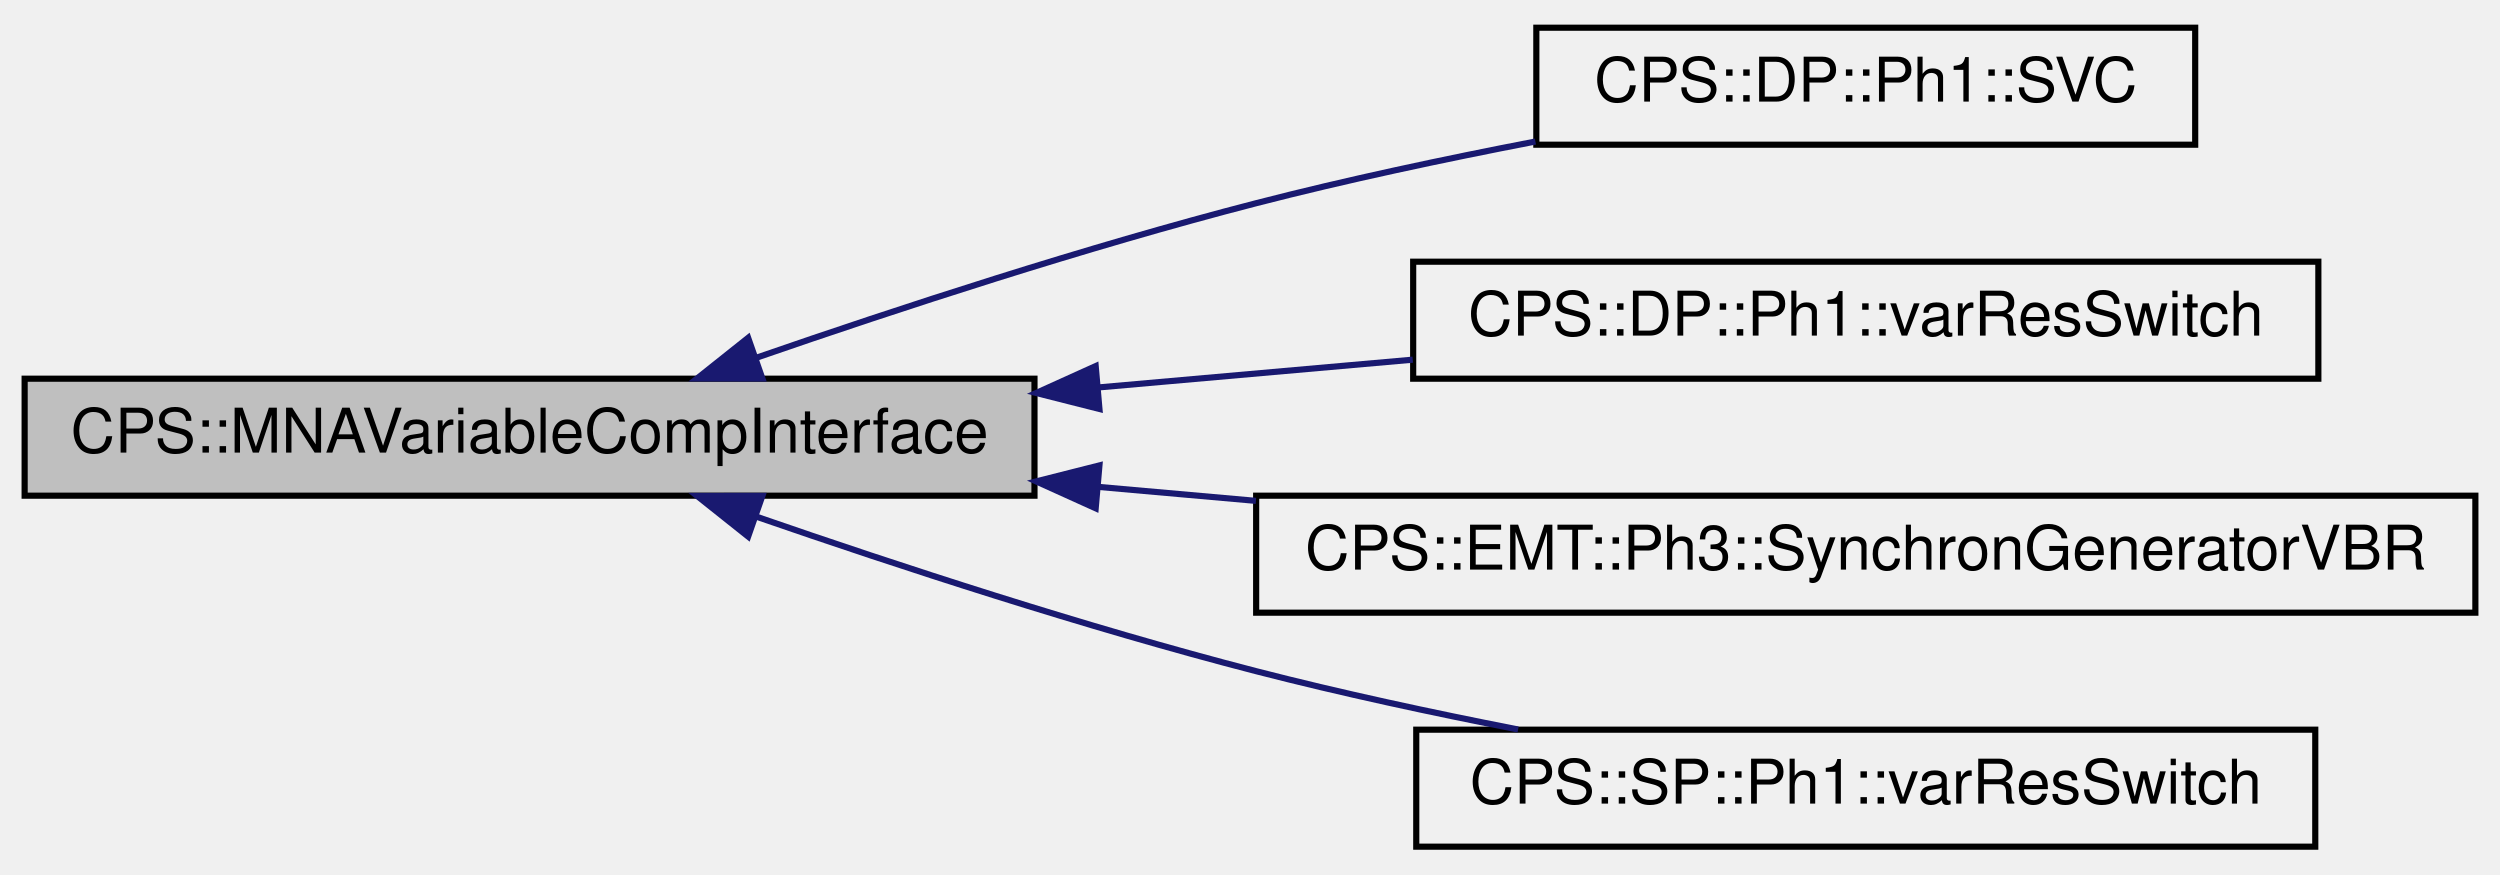
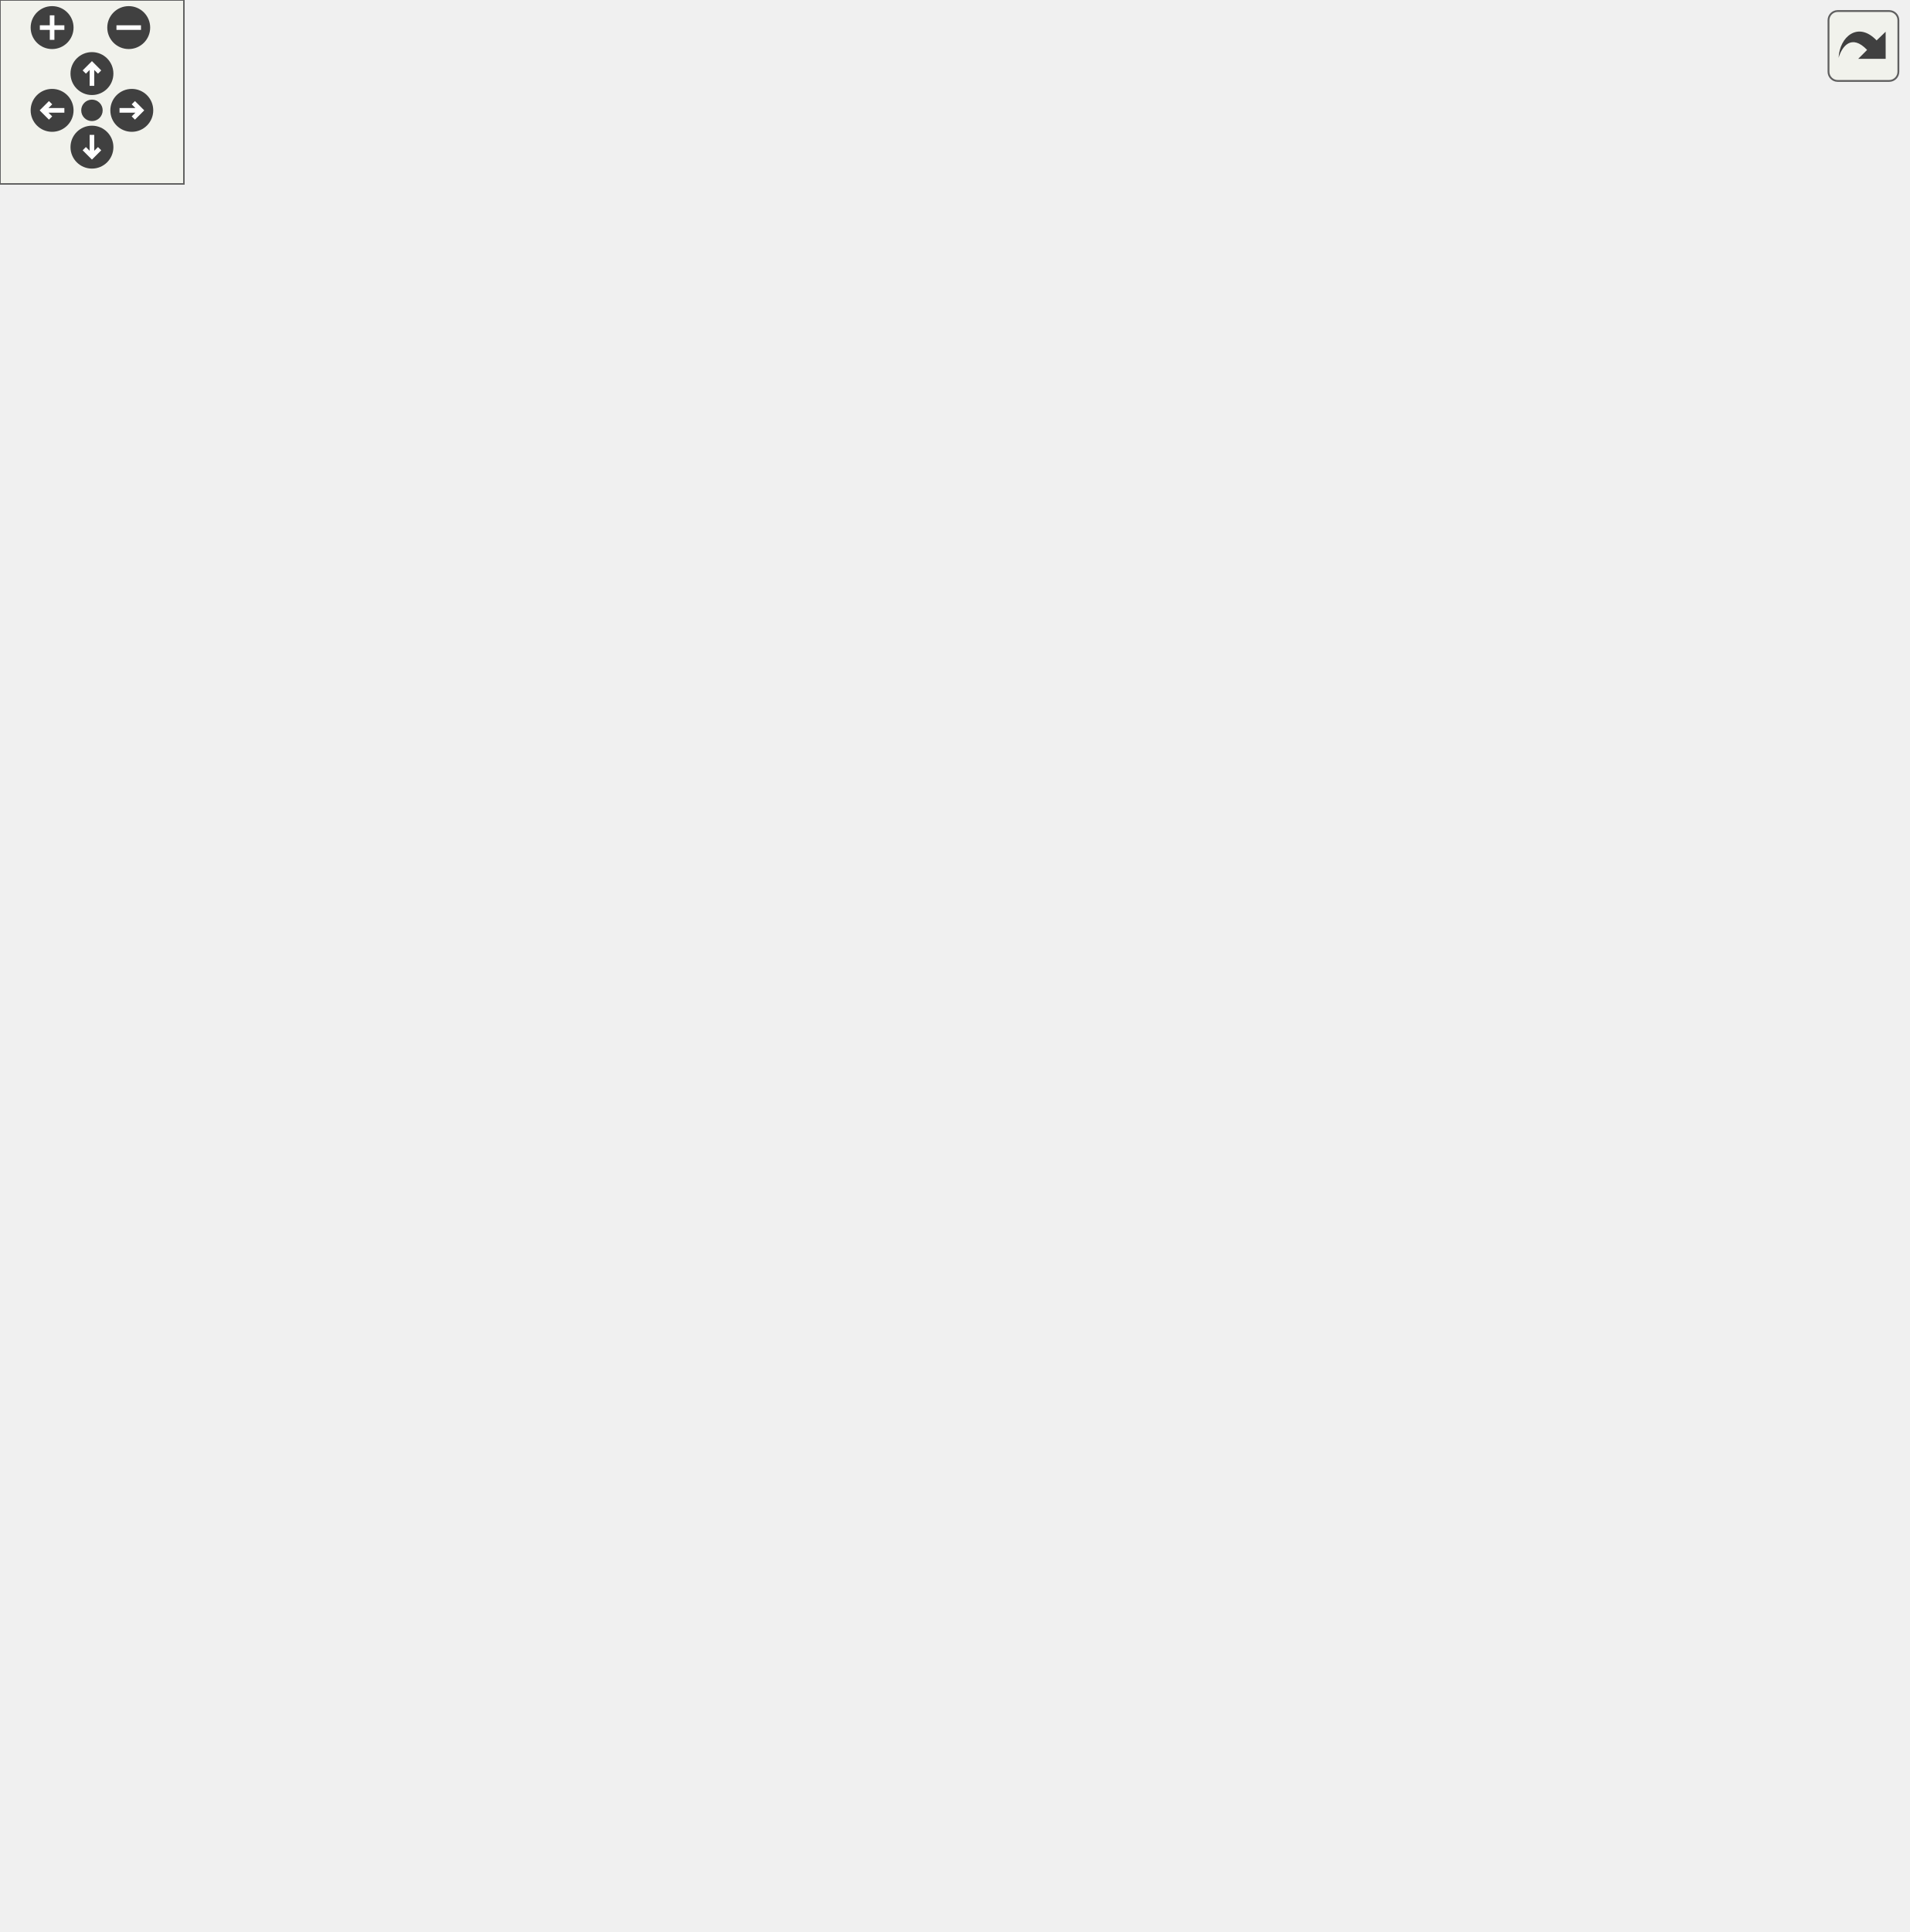
- <svg xmlns="http://www.w3.org/2000/svg" xmlns:xlink="http://www.w3.org/1999/xlink" width="406pt" height="142pt" viewBox="0.00 0.00 406.00 142.00">
-   <g id="graph0" class="graph" transform="scale(1 1) rotate(0) translate(4 138)">
-     <g id="node1" class="node">
-       <g id="a_node1">
-         <a xlink:title="MNA interface to be used by elements that require recomputing of the system matrix.">
-           <polygon fill="#bfbfbf" stroke="black" points="0,-57.5 0,-76.5 164,-76.5 164,-57.5 0,-57.5" />
-           <text text-anchor="middle" x="82" y="-64.5" font-family="Helvetica" font-size="10.00">CPS::MNAVariableCompInterface</text>
-         </a>
-       </g>
-     </g>
-     <g id="node2" class="node">
-       <g id="a_node2">
-         <a xlink:href="class_c_p_s_1_1_d_p_1_1_ph1_1_1_s_v_c.html" target="_top" xlink:title="SVC.">
-           <polygon fill="none" stroke="black" points="245.5,-114.5 245.5,-133.5 352.5,-133.5 352.5,-114.5 245.5,-114.5" />
-           <text text-anchor="middle" x="299" y="-121.5" font-family="Helvetica" font-size="10.00">CPS::DP::Ph1::SVC</text>
-         </a>
-       </g>
-     </g>
-     <g id="edge1" class="edge">
-       <path fill="none" stroke="midnightblue" d="M118.88,-79.92C141.87,-87.88 172.44,-97.88 200,-105 214.6,-108.77 230.59,-112.17 245.35,-115.02" />
-       <polygon fill="midnightblue" stroke="midnightblue" points="119.81,-76.53 109.21,-76.54 117.5,-83.14 119.81,-76.53" />
-     </g>
-     <g id="node3" class="node">
-       <g id="a_node3">
-         <a xlink:href="class_c_p_s_1_1_d_p_1_1_ph1_1_1var_res_switch.html" target="_top" xlink:title="Switch with variable resistance to avoid numerical oscillations, when an inductive current is suddenl...">
-           <polygon fill="none" stroke="black" points="225.5,-76.5 225.5,-95.5 372.5,-95.5 372.5,-76.5 225.5,-76.5" />
-           <text text-anchor="middle" x="299" y="-83.5" font-family="Helvetica" font-size="10.00">CPS::DP::Ph1::varResSwitch</text>
-         </a>
-       </g>
-     </g>
-     <g id="edge2" class="edge">
-       <path fill="none" stroke="midnightblue" d="M174.27,-75.07C191.35,-76.58 209,-78.14 225.43,-79.59" />
-       <polygon fill="midnightblue" stroke="midnightblue" points="174.55,-71.58 164.28,-74.18 173.94,-78.55 174.55,-71.58" />
-     </g>
-     <g id="node4" class="node">
-       <g id="a_node4">
-         <a xlink:href="class_c_p_s_1_1_e_m_t_1_1_ph3_1_1_synchron_generator_v_b_r.html" target="_top" xlink:title=" ">
-           <polygon fill="none" stroke="black" points="200,-38.5 200,-57.5 398,-57.5 398,-38.5 200,-38.5" />
-           <text text-anchor="middle" x="299" y="-45.5" font-family="Helvetica" font-size="10.00">CPS::EMT::Ph3::SynchronGeneratorVBR</text>
-         </a>
-       </g>
-     </g>
-     <g id="edge3" class="edge">
-       <path fill="none" stroke="midnightblue" d="M174.48,-58.92C182.91,-58.17 191.48,-57.41 199.96,-56.66" />
-       <polygon fill="midnightblue" stroke="midnightblue" points="173.94,-55.45 164.28,-59.82 174.55,-62.42 173.94,-55.45" />
-     </g>
-     <g id="node5" class="node">
-       <g id="a_node5">
-         <a xlink:href="class_c_p_s_1_1_s_p_1_1_ph1_1_1var_res_switch.html" target="_top" xlink:title="Switch with variable resistance to avoid numerical oscillations, when an inductive current is suddenl...">
-           <polygon fill="none" stroke="black" points="226,-0.5 226,-19.5 372,-19.5 372,-0.5 226,-0.5" />
-           <text text-anchor="middle" x="299" y="-7.5" font-family="Helvetica" font-size="10.00">CPS::SP::Ph1::varResSwitch</text>
-         </a>
-       </g>
-     </g>
-     <g id="edge4" class="edge">
-       <path fill="none" stroke="midnightblue" d="M118.88,-54.08C141.87,-46.12 172.44,-36.12 200,-29 213.68,-25.47 228.58,-22.26 242.54,-19.53" />
-       <polygon fill="midnightblue" stroke="midnightblue" points="117.5,-50.86 109.21,-57.46 119.81,-57.47 117.5,-50.86" />
+ <svg xmlns="http://www.w3.org/2000/svg" xmlns:xlink="http://www.w3.org/1999/xlink" id="main" version="1.1" xml:space="preserve">
+   <style type="text/css">
+ .edge:hover path { stroke: red; }
+ .edge:hover polygon { stroke: red; fill: red; }
+ </style>
+   <defs>
+     <circle id="rim" cx="0" cy="0" r="7" />
+     <circle id="rim2" cx="0" cy="0" r="3.5" />
+     <g id="zoomPlus">
+       <use xlink:href="#rim" fill="#404040">
+         <set attributeName="fill" to="#808080" begin="zoomplus.mouseover" end="zoomplus.mouseout" />
+       </use>
+       <path d="M-4,0h8M0,-4v8" fill="none" stroke="white" stroke-width="1.5" pointer-events="none" />
+     </g>
+     <g id="zoomMin">
+       <use xlink:href="#rim" fill="#404040">
+         <set attributeName="fill" to="#808080" begin="zoomminus.mouseover" end="zoomminus.mouseout" />
+       </use>
+       <path d="M-4,0h8" fill="none" stroke="white" stroke-width="1.5" pointer-events="none" />
+     </g>
+     <g id="dirArrow">
+       <path fill="none" stroke="white" stroke-width="1.5" d="M0,-3.0v7 M-2.5,-0.5L0,-3.0L2.5,-0.5" />
+     </g>
+     <g id="resetDef">
+       <use xlink:href="#rim2" fill="#404040">
+         <set attributeName="fill" to="#808080" begin="reset.mouseover" end="reset.mouseout" />
+       </use>
+     </g>
+   </defs>
+   <svg id="graph" class="graph">
+     <g id="viewport">
+       <g id="node1" class="node">
+         <g id="a_node1">
+           <a xlink:title="MNA interface to be used by elements that require recomputing of the system matrix.">
+             <polygon fill="#bfbfbf" stroke="black" points="0,-275 0,-294 164,-294 164,-275 0,-275" />
+             <text text-anchor="middle" x="82" y="-282" font-family="Helvetica" font-size="10.00">CPS::MNAVariableCompInterface</text>
+           </a>
+         </g>
+       </g>
+       <g id="node2" class="node">
+         <g id="a_node2">
+           <a xlink:href="class_c_p_s_1_1_d_p_1_1_ph1_1_1_s_v_c.html" target="_top" xlink:title="SVC.">
+             <polygon fill="none" stroke="black" points="245.5,-460 245.5,-479 352.5,-479 352.5,-460 245.5,-460" />
+             <text text-anchor="middle" x="299" y="-467" font-family="Helvetica" font-size="10.00">CPS::DP::Ph1::SVC</text>
+           </a>
+         </g>
+       </g>
+       <g id="edge1" class="edge">
+         <path fill="none" stroke="midnightblue" d="M90.81,-303.98C106.07,-339.35 143.39,-413.88 200,-450.5 213.39,-459.16 229.81,-464.05 245.36,-466.76" />
+         <polygon fill="midnightblue" stroke="midnightblue" points="93.87,-302.22 86.78,-294.34 87.41,-304.92 93.87,-302.22" />
+       </g>
+       <g id="node3" class="node">
+         <g id="a_node3">
+           <a xlink:href="class_c_p_s_1_1_d_p_1_1_ph1_1_1_synchron_generator_v_b_r.html" target="_top" xlink:title="Base class for DP VBR synchronous generator model single phase.">
+             <polygon fill="none" stroke="black" points="203,-422 203,-441 395,-441 395,-422 203,-422" />
+             <text text-anchor="middle" x="299" y="-429" font-family="Helvetica" font-size="10.00">CPS::DP::Ph1::SynchronGeneratorVBR</text>
+           </a>
+         </g>
+       </g>
+       <g id="edge2" class="edge">
+         <path fill="none" stroke="midnightblue" d="M105.47,-299.86C149.79,-330.17 247.34,-396.86 283.84,-421.82" />
+         <polygon fill="midnightblue" stroke="midnightblue" points="107.34,-296.9 97.11,-294.15 103.39,-302.68 107.34,-296.9" />
+       </g>
+       <g id="node8" class="node">
+         <g id="a_node8">
+           <a xlink:href="class_c_p_s_1_1_d_p_1_1_ph1_1_1var_res_switch.html" target="_top" xlink:title="Switch with variable resistance to avoid numerical oscillations, when an inductive current is suddenl...">
+             <polygon fill="none" stroke="black" points="225.5,-319 225.5,-338 372.5,-338 372.5,-319 225.5,-319" />
+             <text text-anchor="middle" x="299" y="-326" font-family="Helvetica" font-size="10.00">CPS::DP::Ph1::varResSwitch</text>
+           </a>
+         </g>
+       </g>
+       <g id="edge7" class="edge">
+         <path fill="none" stroke="midnightblue" d="M136.41,-296.14C156.35,-300.42 179.19,-305.26 200,-309.5 215.54,-312.67 232.49,-316 247.86,-318.97" />
+         <polygon fill="midnightblue" stroke="midnightblue" points="137.09,-292.7 126.57,-294.02 135.61,-299.54 137.09,-292.7" />
+       </g>
+       <g id="node9" class="node">
+         <g id="a_node9">
+           <a xlink:href="class_c_p_s_1_1_e_m_t_1_1_ph3_1_1_reduced_order_synchron_generator_v_b_r.html" target="_top" xlink:title="Base class for EMT VBR simplefied synchronous generator models.">
+             <polygon fill="none" stroke="black" points="221.5,-269.5 221.5,-299.5 376.5,-299.5 376.5,-269.5 221.5,-269.5" />
+             <text text-anchor="start" x="229.5" y="-287.5" font-family="Helvetica" font-size="10.00">CPS::EMT::Ph3::ReducedOrder</text>
+             <text text-anchor="middle" x="299" y="-276.5" font-family="Helvetica" font-size="10.00">SynchronGeneratorVBR</text>
+           </a>
+         </g>
+       </g>
+       <g id="edge8" class="edge">
+         <path fill="none" stroke="midnightblue" d="M174.44,-284.5C190.02,-284.5 206.06,-284.5 221.22,-284.5" />
+         <polygon fill="midnightblue" stroke="midnightblue" points="174.28,-281 164.28,-284.5 174.28,-288 174.28,-281" />
+       </g>
+       <g id="node14" class="node">
+         <g id="a_node14">
+           <a xlink:href="class_c_p_s_1_1_e_m_t_1_1_ph3_1_1_synchron_generator_v_b_r.html" target="_top" xlink:title=" ">
+             <polygon fill="none" stroke="black" points="200,-231 200,-250 398,-250 398,-231 200,-231" />
+             <text text-anchor="middle" x="299" y="-238" font-family="Helvetica" font-size="10.00">CPS::EMT::Ph3::SynchronGeneratorVBR</text>
+           </a>
+         </g>
+       </g>
+       <g id="edge13" class="edge">
+         <path fill="none" stroke="midnightblue" d="M139.23,-272.95C158.5,-269 180.19,-264.55 200,-260.5 216.67,-257.09 234.94,-253.36 251.14,-250.05" />
+         <polygon fill="midnightblue" stroke="midnightblue" points="138.49,-269.53 129.4,-274.97 139.9,-276.39 138.49,-269.53" />
+       </g>
+       <g id="node15" class="node">
+         <g id="a_node15">
+           <a xlink:href="class_c_p_s_1_1_s_p_1_1_ph1_1_1_synchron_generator_v_b_r.html" target="_top" xlink:title="Base class for SP VBR synchronous generator model single phase.">
+             <polygon fill="none" stroke="black" points="203.5,-129 203.5,-148 394.5,-148 394.5,-129 203.5,-129" />
+             <text text-anchor="middle" x="299" y="-136" font-family="Helvetica" font-size="10.00">CPS::SP::Ph1::SynchronGeneratorVBR</text>
+           </a>
+         </g>
+       </g>
+       <g id="edge14" class="edge">
+         <path fill="none" stroke="midnightblue" d="M105.47,-269.24C149.79,-239.14 247.34,-172.9 283.84,-148.11" />
+         <polygon fill="midnightblue" stroke="midnightblue" points="103.41,-266.41 97.11,-274.92 107.35,-272.2 103.41,-266.41" />
+       </g>
+       <g id="node20" class="node">
+         <g id="a_node20">
+           <a xlink:href="class_c_p_s_1_1_s_p_1_1_ph1_1_1var_res_switch.html" target="_top" xlink:title="Switch with variable resistance to avoid numerical oscillations, when an inductive current is suddenl...">
+             <polygon fill="none" stroke="black" points="226,-91 226,-110 372,-110 372,-91 226,-91" />
+             <text text-anchor="middle" x="299" y="-98" font-family="Helvetica" font-size="10.00">CPS::SP::Ph1::varResSwitch</text>
+           </a>
+         </g>
+       </g>
+       <g id="edge19" class="edge">
+         <path fill="none" stroke="midnightblue" d="M90.84,-265.14C106.16,-229.98 143.57,-155.89 200,-119.5 207.87,-114.43 216.77,-110.65 225.93,-107.85" />
+         <polygon fill="midnightblue" stroke="midnightblue" points="87.46,-264.15 86.8,-274.72 93.91,-266.87 87.46,-264.15" />
+       </g>
+       <g id="node4" class="node">
+         <g id="a_node4">
+           <a xlink:href="class_c_p_s_1_1_d_p_1_1_ph1_1_1_synchron_generator3_order_v_b_r.html" target="_top" xlink:title="Voltage-Behind-Reactance (VBR) implementation of 3rd order synchronous generator model.">
+             <polygon fill="none" stroke="black" points="440,-539.5 440,-569.5 616,-569.5 616,-539.5 440,-539.5" />
+             <text text-anchor="start" x="448" y="-557.5" font-family="Helvetica" font-size="10.00">CPS::DP::Ph1::SynchronGenerator3</text>
+             <text text-anchor="middle" x="528" y="-546.5" font-family="Helvetica" font-size="10.00">OrderVBR</text>
+           </a>
+         </g>
+       </g>
+       <g id="edge3" class="edge">
+         <path fill="none" stroke="midnightblue" d="M391.47,-445.94C393.74,-447.33 395.92,-448.85 398,-450.5 428.57,-474.7 404.19,-505.37 434,-530.5 438.08,-533.94 442.59,-536.89 447.37,-539.43" />
+         <polygon fill="midnightblue" stroke="midnightblue" points="392.85,-442.7 382.37,-441.11 389.57,-448.89 392.85,-442.7" />
+       </g>
+       <g id="node5" class="node">
+         <g id="a_node5">
+           <a xlink:href="class_c_p_s_1_1_d_p_1_1_ph1_1_1_synchron_generator4_order_v_b_r.html" target="_top" xlink:title="Voltage-Behind-Reactance (VBR) implementation of 4th order synchronous generator model.">
+             <polygon fill="none" stroke="black" points="440,-490.5 440,-520.5 616,-520.5 616,-490.5 440,-490.5" />
+             <text text-anchor="start" x="448" y="-508.5" font-family="Helvetica" font-size="10.00">CPS::DP::Ph1::SynchronGenerator4</text>
+             <text text-anchor="middle" x="528" y="-497.5" font-family="Helvetica" font-size="10.00">OrderVBR</text>
+           </a>
+         </g>
+       </g>
+       <g id="edge4" class="edge">
+         <path fill="none" stroke="midnightblue" d="M382.23,-444.1C387.67,-445.95 392.98,-448.07 398,-450.5 417,-459.71 415.29,-471.72 434,-481.5 440.5,-484.9 447.52,-487.84 454.67,-490.38" />
+         <polygon fill="midnightblue" stroke="midnightblue" points="382.91,-440.64 372.32,-441.05 380.85,-447.33 382.91,-440.64" />
+       </g>
+       <g id="node6" class="node">
+         <g id="a_node6">
+           <a xlink:href="class_c_p_s_1_1_d_p_1_1_ph1_1_1_synchron_generator6a_order_v_b_r.html" target="_top" xlink:title="Voltage-Behind-Reactance (VBR) implementation of 6th order synchronous generator model Marconato's mo...">
+             <polygon fill="none" stroke="black" points="437,-441.5 437,-471.5 619,-471.5 619,-441.5 437,-441.5" />
+             <text text-anchor="start" x="445" y="-459.5" font-family="Helvetica" font-size="10.00">CPS::DP::Ph1::SynchronGenerator6a</text>
+             <text text-anchor="middle" x="528" y="-448.5" font-family="Helvetica" font-size="10.00">OrderVBR</text>
+           </a>
+         </g>
+       </g>
+       <g id="edge5" class="edge">
+         <path fill="none" stroke="midnightblue" d="M396.56,-442.13C409.85,-443.6 423.45,-445.1 436.62,-446.55" />
+         <polygon fill="midnightblue" stroke="midnightblue" points="396.79,-438.64 386.47,-441.02 396.02,-445.6 396.79,-438.64" />
+       </g>
+       <g id="node7" class="node">
+         <g id="a_node7">
+           <a xlink:href="class_c_p_s_1_1_d_p_1_1_ph1_1_1_synchron_generator6b_order_v_b_r.html" target="_top" xlink:title="Voltage-Behind-Reactance (VBR) implementation of 6th order synchronous generator model Anderson - Fou...">
+             <polygon fill="none" stroke="black" points="437,-392.5 437,-422.5 619,-422.5 619,-392.5 437,-392.5" />
+             <text text-anchor="start" x="445" y="-410.5" font-family="Helvetica" font-size="10.00">CPS::DP::Ph1::SynchronGenerator6b</text>
+             <text text-anchor="middle" x="528" y="-399.5" font-family="Helvetica" font-size="10.00">OrderVBR</text>
+           </a>
+         </g>
+       </g>
+       <g id="edge6" class="edge">
+         <path fill="none" stroke="midnightblue" d="M400.19,-420.91C412.34,-419.62 424.7,-418.32 436.7,-417.05" />
+         <polygon fill="midnightblue" stroke="midnightblue" points="399.62,-417.45 390.04,-421.98 400.36,-424.41 399.62,-417.45" />
+       </g>
+       <g id="node10" class="node">
+         <g id="a_node10">
+           <a xlink:href="class_c_p_s_1_1_e_m_t_1_1_ph3_1_1_synchron_generator3_order_v_b_r.html" target="_top" xlink:title="Voltage-Behind-Reactance (VBR) implementation of 3rd order synchronous generator model.">
+             <polygon fill="none" stroke="black" points="437,-343.5 437,-373.5 619,-373.5 619,-343.5 437,-343.5" />
+             <text text-anchor="start" x="445" y="-361.5" font-family="Helvetica" font-size="10.00">CPS::EMT::Ph3::SynchronGenerator3</text>
+             <text text-anchor="middle" x="528" y="-350.5" font-family="Helvetica" font-size="10.00">OrderVBR</text>
+           </a>
+         </g>
+       </g>
+       <g id="edge9" class="edge">
+         <path fill="none" stroke="midnightblue" d="M381.21,-302.77C386.98,-304.81 392.63,-307.05 398,-309.5 415.72,-317.59 416.29,-326.38 434,-334.5 441.43,-337.9 449.42,-340.88 457.49,-343.48" />
+         <polygon fill="midnightblue" stroke="midnightblue" points="382.02,-299.35 371.43,-299.52 379.82,-305.99 382.02,-299.35" />
+       </g>
+       <g id="node11" class="node">
+         <g id="a_node11">
+           <a xlink:href="class_c_p_s_1_1_e_m_t_1_1_ph3_1_1_synchron_generator4_order_v_b_r.html" target="_top" xlink:title="Voltage-Behind-Reactance (VBR) implementation of 4th order synchronous generator model.">
+             <polygon fill="none" stroke="black" points="437,-294.5 437,-324.5 619,-324.5 619,-294.5 437,-294.5" />
+             <text text-anchor="start" x="445" y="-312.5" font-family="Helvetica" font-size="10.00">CPS::EMT::Ph3::SynchronGenerator4</text>
+             <text text-anchor="middle" x="528" y="-301.5" font-family="Helvetica" font-size="10.00">OrderVBR</text>
+           </a>
+         </g>
+       </g>
+       <g id="edge10" class="edge">
+         <path fill="none" stroke="midnightblue" d="M386.62,-294.04C403,-295.84 420.17,-297.73 436.67,-299.55" />
+         <polygon fill="midnightblue" stroke="midnightblue" points="386.86,-290.54 376.54,-292.93 386.09,-297.5 386.86,-290.54" />
+       </g>
+       <g id="node12" class="node">
+         <g id="a_node12">
+           <a xlink:href="class_c_p_s_1_1_e_m_t_1_1_ph3_1_1_synchron_generator6a_order_v_b_r.html" target="_top" xlink:title="Voltage-Behind-Reactance (VBR) implementation of 6th order synchronous generator model Marconato's mo...">
+             <polygon fill="none" stroke="black" points="434,-245.5 434,-275.5 622,-275.5 622,-245.5 434,-245.5" />
+             <text text-anchor="start" x="442" y="-263.5" font-family="Helvetica" font-size="10.00">CPS::EMT::Ph3::SynchronGenerator6a</text>
+             <text text-anchor="middle" x="528" y="-252.5" font-family="Helvetica" font-size="10.00">OrderVBR</text>
+           </a>
+         </g>
+       </g>
+       <g id="edge11" class="edge">
+         <path fill="none" stroke="midnightblue" d="M386.59,-275.35C402.05,-273.71 418.23,-272 433.87,-270.35" />
+         <polygon fill="midnightblue" stroke="midnightblue" points="386.11,-271.88 376.54,-276.41 386.85,-278.84 386.11,-271.88" />
+       </g>
+       <g id="node13" class="node">
+         <g id="a_node13">
+           <a xlink:href="class_c_p_s_1_1_e_m_t_1_1_ph3_1_1_synchron_generator6b_order_v_b_r.html" target="_top" xlink:title="Voltage-Behind-Reactance (VBR) implementation of 6th order synchronous generator model Anderson - Fou...">
+             <polygon fill="none" stroke="black" points="434,-196.5 434,-226.5 622,-226.5 622,-196.5 434,-196.5" />
+             <text text-anchor="start" x="442" y="-214.5" font-family="Helvetica" font-size="10.00">CPS::EMT::Ph3::SynchronGenerator6b</text>
+             <text text-anchor="middle" x="528" y="-203.5" font-family="Helvetica" font-size="10.00">OrderVBR</text>
+           </a>
+         </g>
+       </g>
+       <g id="edge12" class="edge">
+         <path fill="none" stroke="midnightblue" d="M380,-266.37C386.17,-264.29 392.24,-262 398,-259.5 415.42,-251.95 416.63,-244.17 434,-236.5 442.57,-232.72 451.83,-229.4 461.09,-226.51" />
+         <polygon fill="midnightblue" stroke="midnightblue" points="378.71,-263.11 370.25,-269.49 380.84,-269.78 378.71,-263.11" />
+       </g>
+       <g id="node16" class="node">
+         <g id="a_node16">
+           <a xlink:href="class_c_p_s_1_1_s_p_1_1_ph1_1_1_synchron_generator3_order_v_b_r.html" target="_top" xlink:title="Voltage-Behind-Reactance (VBR) implementation of 3rd order synchronous generator model.">
+             <polygon fill="none" stroke="black" points="440,-147.5 440,-177.5 616,-177.5 616,-147.5 440,-147.5" />
+             <text text-anchor="start" x="448" y="-165.5" font-family="Helvetica" font-size="10.00">CPS::SP::Ph1::SynchronGenerator3</text>
+             <text text-anchor="middle" x="528" y="-154.5" font-family="Helvetica" font-size="10.00">OrderVBR</text>
+           </a>
+         </g>
+       </g>
+       <g id="edge15" class="edge">
+         <path fill="none" stroke="midnightblue" d="M400.07,-149.08C413.26,-150.48 426.7,-151.9 439.66,-153.27" />
+         <polygon fill="midnightblue" stroke="midnightblue" points="400.36,-145.59 390.04,-148.02 399.62,-152.55 400.36,-145.59" />
+       </g>
+       <g id="node17" class="node">
+         <g id="a_node17">
+           <a xlink:href="class_c_p_s_1_1_s_p_1_1_ph1_1_1_synchron_generator4_order_v_b_r.html" target="_top" xlink:title="Voltage-Behind-Reactance (VBR) implementation of 4th order synchronous generator model.">
+             <polygon fill="none" stroke="black" points="440,-98.5 440,-128.5 616,-128.5 616,-98.5 440,-98.5" />
+             <text text-anchor="start" x="448" y="-116.5" font-family="Helvetica" font-size="10.00">CPS::SP::Ph1::SynchronGenerator4</text>
+             <text text-anchor="middle" x="528" y="-105.5" font-family="Helvetica" font-size="10.00">OrderVBR</text>
+           </a>
+         </g>
+       </g>
+       <g id="edge16" class="edge">
+         <path fill="none" stroke="midnightblue" d="M396.76,-127.84C411,-126.27 425.61,-124.67 439.65,-123.12" />
+         <polygon fill="midnightblue" stroke="midnightblue" points="396.02,-124.4 386.47,-128.98 396.79,-131.36 396.02,-124.4" />
+       </g>
+       <g id="node18" class="node">
+         <g id="a_node18">
+           <a xlink:href="class_c_p_s_1_1_s_p_1_1_ph1_1_1_synchron_generator6a_order_v_b_r.html" target="_top" xlink:title="Voltage-Behind-Reactance (VBR) implementation of 6th order synchronous generator model Marconato's mo...">
+             <polygon fill="none" stroke="black" points="437.5,-49.5 437.5,-79.5 618.5,-79.5 618.5,-49.5 437.5,-49.5" />
+             <text text-anchor="start" x="445.5" y="-67.5" font-family="Helvetica" font-size="10.00">CPS::SP::Ph1::SynchronGenerator6a</text>
+             <text text-anchor="middle" x="528" y="-56.5" font-family="Helvetica" font-size="10.00">OrderVBR</text>
+           </a>
+         </g>
+       </g>
+       <g id="edge17" class="edge">
+         <path fill="none" stroke="midnightblue" d="M381.45,-126.05C387.16,-124.17 392.73,-122 398,-119.5 416.82,-110.57 415.51,-99.09 434,-89.5 441.42,-85.65 449.49,-82.35 457.67,-79.53" />
+         <polygon fill="midnightblue" stroke="midnightblue" points="380.32,-122.74 371.74,-128.96 382.33,-129.45 380.32,-122.74" />
+       </g>
+       <g id="node19" class="node">
+         <g id="a_node19">
+           <a xlink:href="class_c_p_s_1_1_s_p_1_1_ph1_1_1_synchron_generator6b_order_v_b_r.html" target="_top" xlink:title="Voltage-Behind-Reactance (VBR) implementation of 6th order synchronous generator model Anderson-Fouad...">
+             <polygon fill="none" stroke="black" points="437.5,-0.5 437.5,-30.5 618.5,-30.5 618.5,-0.5 437.5,-0.5" />
+             <text text-anchor="start" x="445.5" y="-18.5" font-family="Helvetica" font-size="10.00">CPS::SP::Ph1::SynchronGenerator6b</text>
+             <text text-anchor="middle" x="528" y="-7.5" font-family="Helvetica" font-size="10.00">OrderVBR</text>
+           </a>
+         </g>
+       </g>
+       <g id="edge18" class="edge">
+         <path fill="none" stroke="midnightblue" d="M391.46,-124.05C393.73,-122.66 395.92,-121.14 398,-119.5 428.31,-95.62 404.56,-65.44 434,-40.5 438.59,-36.61 443.73,-33.32 449.17,-30.54" />
+         <polygon fill="midnightblue" stroke="midnightblue" points="389.56,-121.1 382.35,-128.86 392.83,-127.29 389.56,-121.1" />
+       </g>
+     </g>
+   </svg>
+   <g id="navigator" transform="translate(0 0)" fill="#404254">
+     <rect fill="#f2f5e9" fill-opacity="0.5" stroke="#606060" stroke-width=".5" x="0" y="0" width="60" height="60" />
+     <use id="zoomplus" xlink:href="#zoomPlus" x="17" y="9" />
+     <use id="zoomminus" xlink:href="#zoomMin" x="42" y="9" />
+     <use id="reset" xlink:href="#resetDef" x="30" y="36" />
+     <g id="arrowUp" xlink:href="#dirArrow" transform="translate(30 24)">
+       <use xlink:href="#rim" fill="#404040">
+         <set attributeName="fill" to="#808080" begin="arrowUp.mouseover" end="arrowUp.mouseout" />
+       </use>
+       <path fill="none" stroke="white" stroke-width="1.5" d="M0,-3.0v7 M-2.5,-0.5L0,-3.0L2.5,-0.5" />
+     </g>
+     <g id="arrowRight" xlink:href="#dirArrow" transform="rotate(90) translate(36 -43)">
+       <use xlink:href="#rim" fill="#404040">
+         <set attributeName="fill" to="#808080" begin="arrowRight.mouseover" end="arrowRight.mouseout" />
+       </use>
+       <path fill="none" stroke="white" stroke-width="1.5" d="M0,-3.0v7 M-2.5,-0.5L0,-3.0L2.5,-0.5" />
+     </g>
+     <g id="arrowDown" xlink:href="#dirArrow" transform="rotate(180) translate(-30 -48)">
+       <use xlink:href="#rim" fill="#404040">
+         <set attributeName="fill" to="#808080" begin="arrowDown.mouseover" end="arrowDown.mouseout" />
+       </use>
+       <path fill="none" stroke="white" stroke-width="1.5" d="M0,-3.0v7 M-2.5,-0.5L0,-3.0L2.5,-0.5" />
+     </g>
+     <g id="arrowLeft" xlink:href="#dirArrow" transform="rotate(270) translate(-36 17)">
+       <use xlink:href="#rim" fill="#404040">
+         <set attributeName="fill" to="#808080" begin="arrowLeft.mouseover" end="arrowLeft.mouseout" />
+       </use>
+       <path fill="none" stroke="white" stroke-width="1.5" d="M0,-3.0v7 M-2.5,-0.5L0,-3.0L2.5,-0.5" />
    </g>
  </g>
+   <svg viewBox="0 0 15 15" width="100%" height="30px" preserveAspectRatio="xMaxYMin meet">
+     <g id="arrow_out" transform="scale(0.3 0.3)">
+       <a xlink:href="class_c_p_s_1_1_m_n_a_variable_comp_interface__inherit__graph_org.svg" target="_base">
+         <rect id="button" ry="5" rx="5" y="6" x="6" height="38" width="38" fill="#f2f5e9" fill-opacity="0.5" stroke="#606060" stroke-width="1.0" />
+         <path id="arrow" d="M 11.5,31.437 C 11.94,20.098 22.043,11.323 32.159,21.979 L 37.069,17.246 C 37.069,17.246 37.088,32 37.088,32 L 22.16,31.978 C 22.16,31.978 26.998,27.14 26.998,27.14 C 18.529,18.264 13.292,25.23 11.5,31.437 z" style="fill:#404040;" />
+       </a>
+     </g>
+   </svg>
</svg>
